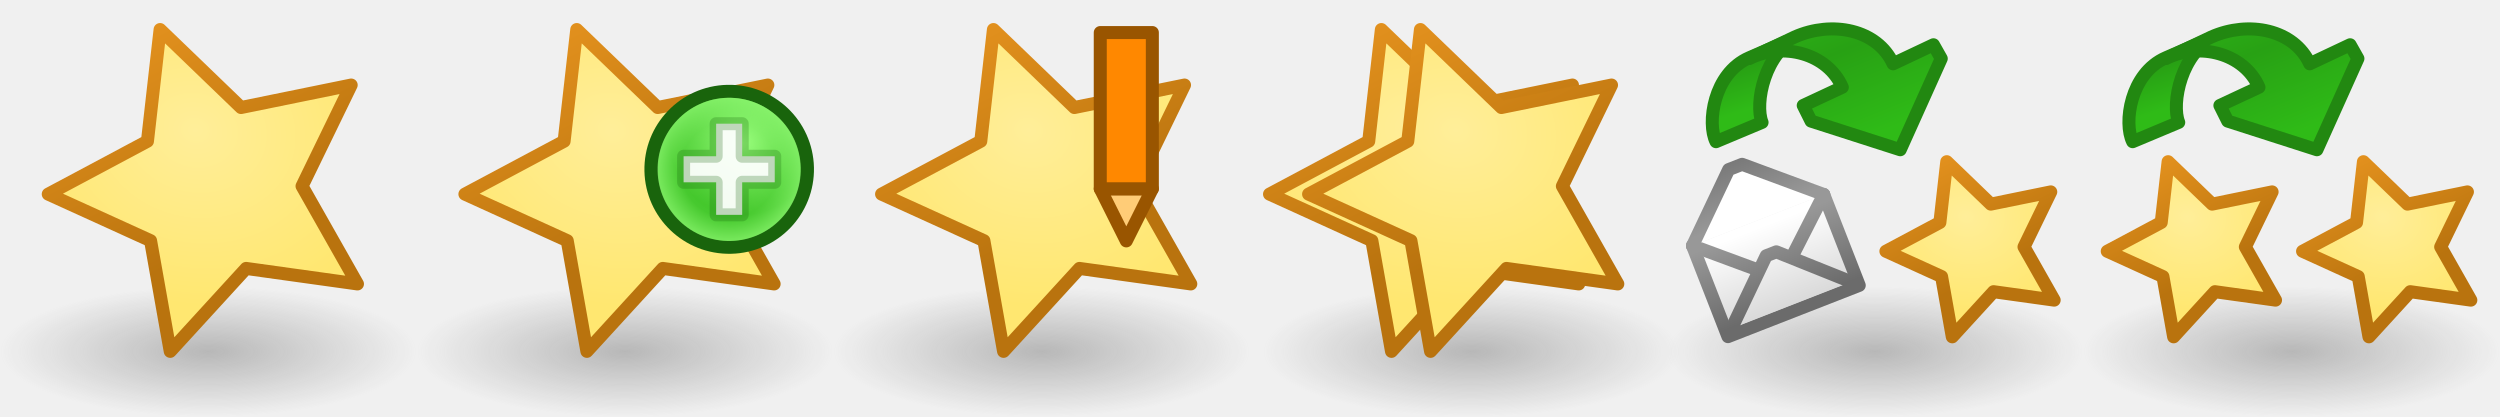
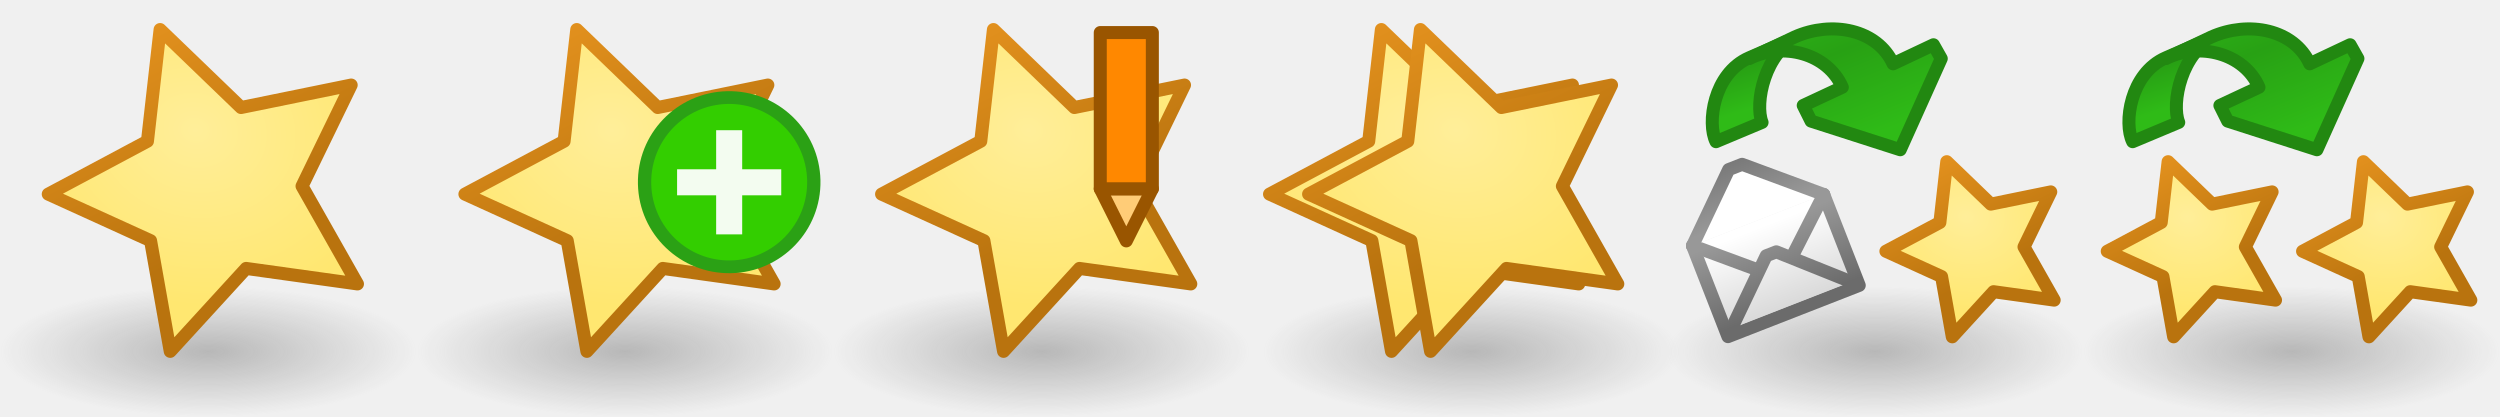
<svg xmlns="http://www.w3.org/2000/svg" xmlns:xlink="http://www.w3.org/1999/xlink" version="1.1" width="192" height="32" id="svg12497">
  <defs id="defs12499">
    <linearGradient id="linearGradient4197-5">
      <stop id="stop4199-8" style="stop-color:#ffee99;stop-opacity:1" offset="0" />
      <stop id="stop4201-3" style="stop-color:#ffe770;stop-opacity:1" offset="1" />
    </linearGradient>
    <linearGradient id="linearGradient4189-8">
      <stop id="stop4191-4" style="stop-color:#ee9922;stop-opacity:1" offset="0" />
      <stop id="stop4193-0" style="stop-color:#b9730e;stop-opacity:1" offset="1" />
    </linearGradient>
    <linearGradient id="linearGradient3592-9-5">
      <stop id="stop3594-6-2" style="stop-color:#777777;stop-opacity:0.467" offset="0" />
      <stop id="stop3596-3-6" style="stop-color:#777777;stop-opacity:0" offset="1" />
-     </linearGradient>
-     <radialGradient cx="2873.21" cy="11.074" r="6.25" fx="2873.21" fy="11.074" id="radialGradient4629" xlink:href="#linearGradient5195-0-3" gradientUnits="userSpaceOnUse" gradientTransform="matrix(0.8447221,-1.3923892e-6,1.3343892e-6,0.8814524,446.1461,1.239711)" />
-     <linearGradient id="linearGradient5195-0-3">
-       <stop id="stop5197-6-3" style="stop-color:#9bff7e;stop-opacity:1" offset="0" />
-       <stop id="stop5199-2-2-2" style="stop-color:#2fba18;stop-opacity:1" offset="1" />
-     </linearGradient>
-     <radialGradient cx="2889" cy="5.5" r="5.5" fx="2889" fy="5.5" id="radialGradient4631" xlink:href="#linearGradient4073-7" gradientUnits="userSpaceOnUse" />
-     <linearGradient id="linearGradient4073-7">
-       <stop id="stop4075-4" style="stop-color:#9bff7e;stop-opacity:0" offset="0" />
-       <stop id="stop4081-7" style="stop-color:#9bff7e;stop-opacity:0.224" offset="0.676" />
-       <stop id="stop4077-3" style="stop-color:#9bff7e;stop-opacity:0.677" offset="1" />
    </linearGradient>
    <linearGradient x1="1501" y1="5" x2="1503" y2="11" id="linearGradient4765" xlink:href="#linearGradient6008" gradientUnits="userSpaceOnUse" gradientTransform="translate(1.1345935e-4,1020.562)" />
    <linearGradient id="linearGradient6008">
      <stop id="stop6010" style="stop-color:#2fba18;stop-opacity:1" offset="0" />
      <stop id="stop6120" style="stop-color:#28a114;stop-opacity:1" offset="0.5" />
      <stop id="stop6012" style="stop-color:#2fbb17;stop-opacity:1" offset="1" />
    </linearGradient>
    <linearGradient x1="1498.807" y1="4.216" x2="1504" y2="17" id="linearGradient4767" xlink:href="#linearGradient6008" gradientUnits="userSpaceOnUse" gradientTransform="translate(-3.2806452e-6,1020.562)" />
    <radialGradient cx="12.112" cy="9.902" r="12.864" fx="12.112" fy="9.902" id="radialGradient4769" xlink:href="#linearGradient4197-5" gradientUnits="userSpaceOnUse" gradientTransform="matrix(1.206524,-0.02659563,0.02285661,1.036901,-2.727836,0.2079413)" />
    <linearGradient x1="-12.732" y1="14.244" x2="2.449" y2="30.662" id="linearGradient4771" xlink:href="#linearGradient4189-8" gradientUnits="userSpaceOnUse" />
    <linearGradient x1="2282.939" y1="57" x2="2282.939" y2="41.783" id="linearGradient4773" xlink:href="#linearGradient3795" gradientUnits="userSpaceOnUse" gradientTransform="matrix(0.7557406,0,0,0.7557406,666.1902,1036.285)" />
    <linearGradient id="linearGradient3795">
      <stop id="stop3797" style="stop-color:#dadada;stop-opacity:1" offset="0" />
      <stop id="stop3799" style="stop-color:#ffffff;stop-opacity:1" offset="1" />
    </linearGradient>
    <linearGradient x1="2281.616" y1="41.783" x2="2281.616" y2="57" id="linearGradient4776" xlink:href="#linearGradient3633-25" gradientUnits="userSpaceOnUse" gradientTransform="matrix(0.7557406,0,0,0.7557406,666.1902,1036.285)" />
    <linearGradient id="linearGradient3633-25">
      <stop id="stop3635-50" style="stop-color:#989898;stop-opacity:1" offset="0" />
      <stop id="stop3637-9" style="stop-color:#6b6b6b;stop-opacity:1" offset="1" />
    </linearGradient>
    <linearGradient x1="2254.116" y1="43.283" x2="2254.116" y2="58.5" id="linearGradient4778" xlink:href="#linearGradient3633-25" gradientUnits="userSpaceOnUse" gradientTransform="matrix(0.7557406,0,0,0.7557406,686.9731,1035.151)" />
    <linearGradient x1="2254.116" y1="58.5" x2="2254.116" y2="43.283" id="linearGradient4780" xlink:href="#linearGradient3795" gradientUnits="userSpaceOnUse" gradientTransform="matrix(0.7557406,0,0,0.7557406,686.9731,1035.151)" />
    <linearGradient x1="2255.439" y1="43.283" x2="2255.439" y2="58.5" id="linearGradient4782" xlink:href="#linearGradient3633-25" gradientUnits="userSpaceOnUse" gradientTransform="matrix(0.7557406,0,0,0.7557406,686.9731,1035.151)" />
    <linearGradient x1="2254.116" y1="43.283" x2="2254.116" y2="58.5" id="linearGradient4784" xlink:href="#linearGradient3633-25" gradientUnits="userSpaceOnUse" gradientTransform="matrix(0.7557406,0,0,-0.7557406,686.9731,1098.573)" />
    <radialGradient cx="16" cy="27" r="16" fx="16" fy="27" id="radialGradient3212" xlink:href="#linearGradient3592-9-5" gradientUnits="userSpaceOnUse" gradientTransform="matrix(1,0,0,0.3125,-1.999995e-4,1038.925)" />
    <radialGradient cx="12.112" cy="9.902" r="12.864" fx="12.112" fy="9.902" id="radialGradient3214" xlink:href="#linearGradient4197-5" gradientUnits="userSpaceOnUse" gradientTransform="matrix(1.206524,-0.02659563,0.02285661,1.036901,-2.727836,0.2079413)" />
    <linearGradient x1="-12.732" y1="14.244" x2="2.449" y2="30.662" id="linearGradient3216" xlink:href="#linearGradient4189-8" gradientUnits="userSpaceOnUse" />
    <radialGradient cx="16" cy="27" r="16" fx="16" fy="27" id="radialGradient3228" xlink:href="#linearGradient3592-9-5" gradientUnits="userSpaceOnUse" gradientTransform="matrix(1,0,0,0.3125,127.9998,1038.925)" />
  </defs>
  <g transform="translate(0,-1020.362)" id="layer1">
    <g id="g12912">
      <rect width="32" height="10" x="0" y="1042.362" id="use5275" style="fill:url(#radialGradient3212);fill-opacity:1;fill-rule:evenodd;stroke:none" />
      <path d="M 15,27 11.179,19.259 2.636,18.017 8.818,11.991 7.359,3.483 15,7.5 22.641,3.483 21.182,11.991 l 6.182,6.026 -8.543,1.241 z" transform="matrix(0.960322,0.2788937,-0.2788937,0.960322,6.19923,1017.234)" id="use5243" style="fill:url(#radialGradient3214);fill-opacity:1;stroke:url(#linearGradient3216);stroke-width:1;stroke-linecap:round;stroke-linejoin:round;stroke-miterlimit:4;stroke-opacity:1;stroke-dasharray:none" />
    </g>
    <use transform="translate(97,1.7382813e-5)" id="use12910" x="0" y="0" width="128" height="32" xlink:href="#use5275" />
    <use transform="translate(32,1.7382813e-5)" id="use12916" x="0" y="0" width="128" height="32" xlink:href="#g12912" />
    <use transform="translate(32,0)" id="use12918" x="0" y="0" width="128" height="32" xlink:href="#use12916" />
    <g transform="translate(63.094,-9.9236823e-5)" id="g5333">
      <use transform="translate(30.7,0)" id="use5309" x="0" y="0" width="3136" height="32" xlink:href="#use5243" />
      <use transform="translate(33.7,0)" id="use5311" x="0" y="0" width="3136" height="32" xlink:href="#use5243" />
    </g>
    <g transform="translate(-68,0)" id="g6242">
      <path d="m 152.5,1034.862 2,4 2,-4 z" id="path3966-4-44" style="fill:#ffcc77;fill-opacity:1;stroke:#995500;stroke-width:1px;stroke-linecap:butt;stroke-linejoin:round;stroke-opacity:1" />
      <path d="m 152.5,1022.862 4,0 0,12 -4,0 z" id="path3158-9-6-5" style="fill:#ff8800;fill-opacity:1;stroke:#995500;stroke-width:1px;stroke-linecap:round;stroke-linejoin:round;stroke-opacity:1" />
    </g>
-     <g transform="translate(-2827.5,19.49995)" id="g5344">
-       <path d="m 2877.999,12.878 a 5.75,6 0 1 1 -5e-4,-0.023" transform="matrix(1.041751,0,0,0.9983485,-108.6679,1000.884)" id="path5322" style="fill:url(#radialGradient4629);fill-opacity:1;stroke:#19640c;stroke-width:1;stroke-linecap:round;stroke-linejoin:round;stroke-miterlimit:4;stroke-opacity:1;stroke-dasharray:none" />
-       <path d="m 2894.499,5.389 a 5.5,5.5 0 1 1 -5e-4,-0.021" transform="translate(-5.5,1008.362)" id="path5334" style="fill:url(#radialGradient4631);fill-opacity:1;stroke:none" />
-       <path d="m 2880,1014.862 0,-2 2.5,0 0,-2.5 2,0 0,2.5 2.5,0 0,2 -2.5,0 0,2.5 -2,0 0,-2.5 z" id="path5290" style="fill:#ffffff;fill-opacity:0.941;stroke:#19640c;stroke-width:1px;stroke-linecap:round;stroke-linejoin:round;stroke-opacity:0.251" />
-     </g>
    <rect width="32" height="10" x="128" y="1042.362" id="use4187" style="fill:url(#radialGradient3228);fill-opacity:1;fill-rule:evenodd;stroke:none" />
    <g transform="translate(-1376.212,-0.3000186)" id="use4282">
      <path d="m 1510.563,1025.093 c -2.78,1.201 -3.266,5.063 -2.562,6.45 l 3.537,-1.482 c -0.575,-1.415 0.158,-5.461 2.922,-6.66 z" id="path4737" style="fill:url(#linearGradient4765);fill-opacity:1;stroke:#228811;stroke-width:1;stroke-linecap:round;stroke-linejoin:round;stroke-miterlimit:4;stroke-opacity:1;stroke-dasharray:none;stroke-dashoffset:0" />
      <path d="m 1517.7,1027.362 -3,1.4 0.6,1.2 6.85,2.2 3.15,-7 -0.6,-1.062 -3.1,1.463 c -1.2,-2.643 -4.696,-3.336 -7.556,-2.058 l -3.481,1.652 c 2.547,-1.271 5.997,-0.426 7.138,2.206 z" id="path4739" style="fill:url(#linearGradient4767);fill-opacity:1;stroke:#228811;stroke-width:1;stroke-linecap:round;stroke-linejoin:round;stroke-miterlimit:4;stroke-opacity:1;stroke-dasharray:none;stroke-dashoffset:0" />
    </g>
    <path d="M 15,27 11.179,19.259 2.636,18.017 8.818,11.991 7.359,3.483 15,7.5 22.641,3.483 21.182,11.991 l 6.182,6.026 -8.543,1.241 z" transform="matrix(0.5225901,0.151769,-0.151769,0.5225901,146.1942,1029.843)" id="path4294" style="fill:url(#radialGradient4769);fill-opacity:1;stroke:url(#linearGradient4771);stroke-width:1.838;stroke-linecap:round;stroke-linejoin:round;stroke-miterlimit:4;stroke-opacity:1;stroke-dasharray:none" />
    <g transform="matrix(0.5169113,-0.2019099,0.2019099,0.5169113,-1317.743,969.1176)" id="use6087" style="stroke-width:1.802;stroke-miterlimit:4;stroke-dasharray:none">
      <path d="m 2403.5,1066.862 0,13.5 -19.5,0 0,-13.5" id="path11719" style="fill:url(#linearGradient4773);fill-opacity:1;stroke:url(#linearGradient4776);stroke-width:1.802;stroke-linecap:round;stroke-linejoin:round;stroke-miterlimit:4;stroke-opacity:1;stroke-dasharray:none" />
      <path d="m 2384,1066.862 9,8 1.5,0 9,-8" id="path11721" style="fill:none;stroke:url(#linearGradient4778);stroke-width:1.802;stroke-linecap:round;stroke-linejoin:round;stroke-miterlimit:4;stroke-opacity:1;stroke-dasharray:none" />
      <path d="m 2384.861,1079.502 8.139,-7.64 1.5,0 8.139,7.64" id="path11723" style="fill:url(#linearGradient4780);fill-opacity:1;stroke:url(#linearGradient4782);stroke-width:1.802;stroke-linecap:round;stroke-linejoin:round;stroke-miterlimit:4;stroke-opacity:1;stroke-dasharray:none" />
      <path d="m 2384,1066.862 8.5,-8 2,0 9,8" id="path11725" style="fill:#ffffff;fill-opacity:1;stroke:url(#linearGradient4784);stroke-width:1.802;stroke-linecap:round;stroke-linejoin:round;stroke-miterlimit:4;stroke-opacity:1;stroke-dasharray:none" />
    </g>
    <use transform="translate(32,0)" id="use3230" x="0" y="0" width="192" height="32" xlink:href="#use4187" />
    <use transform="translate(32,0)" id="use3232" x="0" y="0" width="192" height="32" xlink:href="#use4282" />
    <use transform="translate(32,0)" id="use3234" x="0" y="0" width="192" height="32" xlink:href="#path4294" />
    <use transform="translate(16.99957,0)" id="use3236" x="0" y="0" width="192" height="32" xlink:href="#path4294" />
+     <g transform="translate(-19.99987,1.000113)" id="g6634">
+       <path d="m 2878.488,12.868 a 6.239,6.511 0 1 1 -5e-4,-0.025" transform="matrix(1.041751,0,0,0.9983485,-2916.168,1020.384)" id="path6624" style="fill:#33ce00;fill-opacity:1;stroke:#2ba115;stroke-width:0.981;stroke-linecap:round;stroke-linejoin:round;stroke-miterlimit:4;stroke-opacity:1;stroke-dasharray:none" />
+       <path d="m 72,1034.362 0,-2 3,0 0,-3 2,0 0,3 3,0 0,2 -3,0 0,3 -2,0 0,-3 z" id="path6628" style="fill:#ffffff;fill-opacity:0.941;stroke:none" />
+     </g>
  </g>
</svg>
